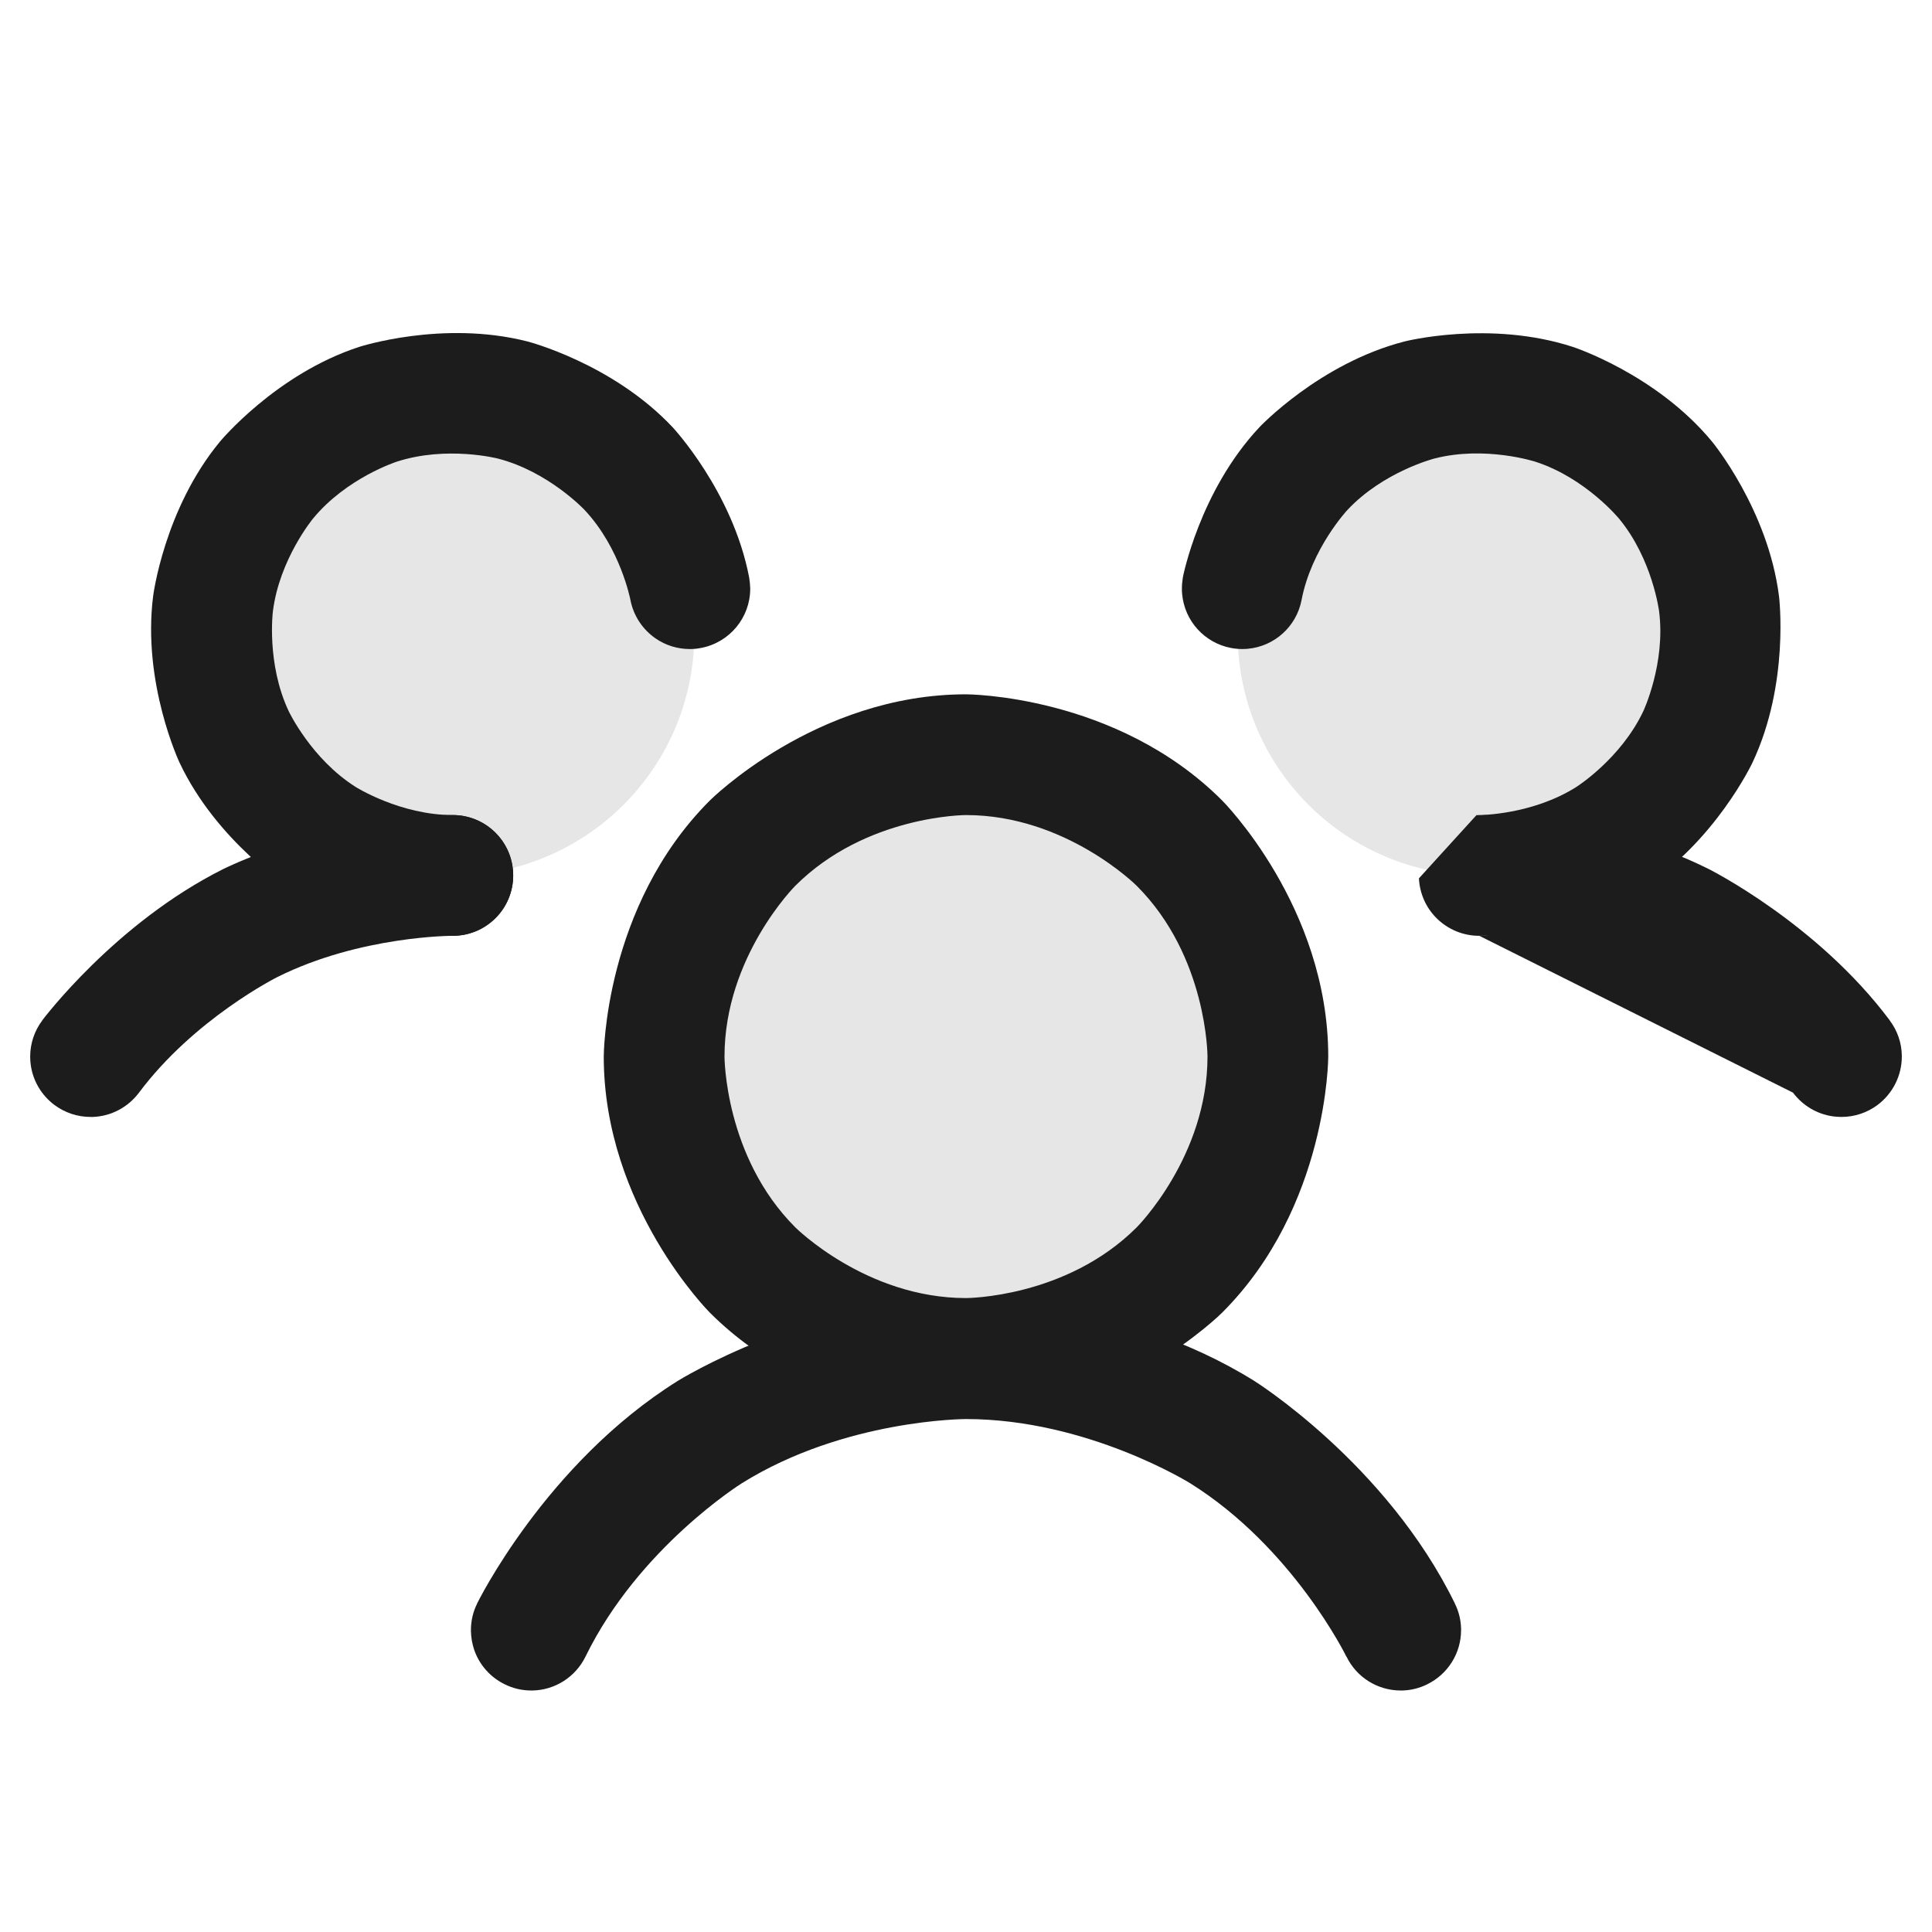
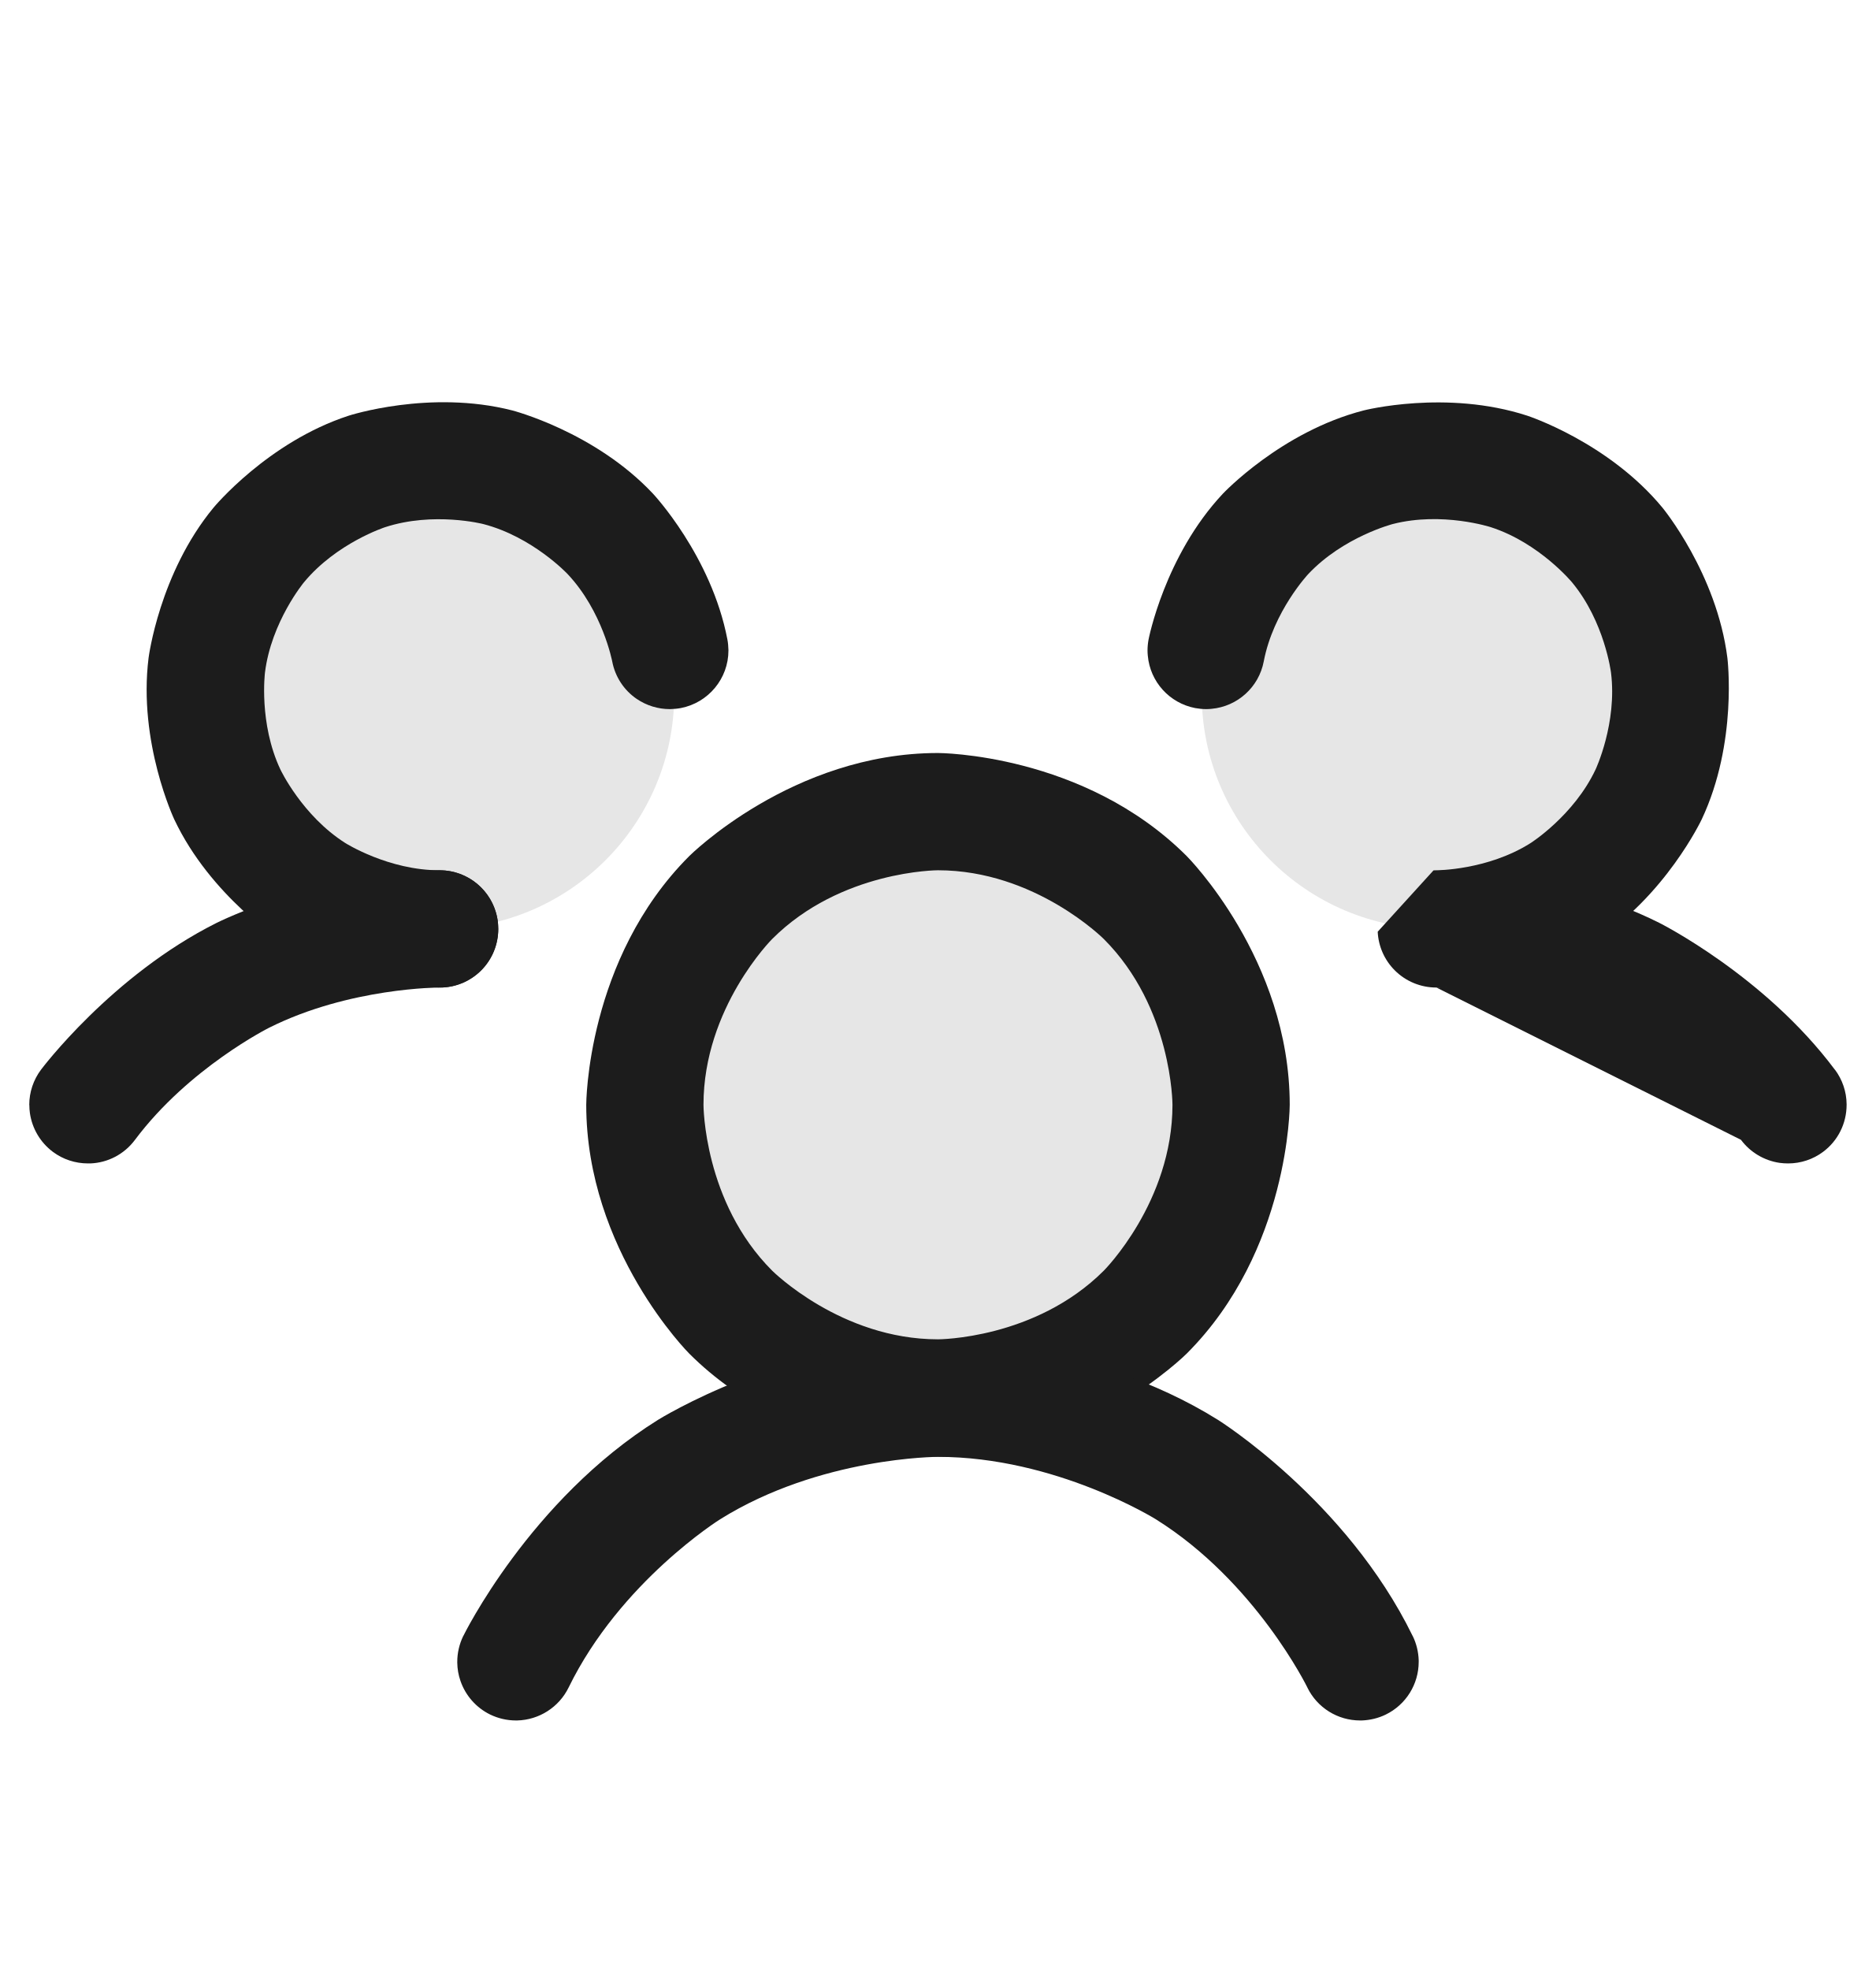
- <svg xmlns="http://www.w3.org/2000/svg" width="16" height="16" viewBox="0 0 16 16" fill="none">
-   <path d="M10.5 8.75C10.5 10.131 9.381 11.25 8 11.25C6.619 11.25 5.5 10.131 5.5 8.75C5.5 7.369 6.619 6.25 8 6.25C9.381 6.25 10.5 7.369 10.5 8.75Z" fill="black" fill-opacity="0.1" />
-   <path d="M5.75 5.25C5.75 6.355 4.855 7.25 3.75 7.25C2.645 7.25 1.75 6.355 1.75 5.25C1.75 4.145 2.645 3.25 3.75 3.25C4.855 3.25 5.75 4.145 5.75 5.25Z" fill="black" fill-opacity="0.1" />
-   <path d="M14.25 5.25C14.25 6.355 13.355 7.25 12.25 7.25C11.145 7.25 10.25 6.355 10.25 5.25C10.25 4.145 11.145 3.25 12.25 3.25C13.355 3.25 14.25 4.145 14.25 5.25Z" fill="black" fill-opacity="0.1" />
-   <path fill-rule="evenodd" clip-rule="evenodd" d="M8 5.75C8 5.75 9.243 5.75 10.121 6.629C10.121 6.629 11 7.507 11 8.75C11 8.75 11 9.993 10.121 10.871C10.121 10.871 9.243 11.75 8 11.75C8 11.75 6.757 11.75 5.879 10.871C5.879 10.871 5 9.993 5 8.75C5 8.75 5 7.507 5.879 6.629C5.879 6.629 6.757 5.75 8 5.75ZM8 6.75C8 6.75 7.172 6.75 6.586 7.336C6.586 7.336 6 7.922 6 8.75C6 8.75 6 9.578 6.586 10.164C6.586 10.164 7.172 10.75 8 10.75C8 10.75 8.828 10.75 9.414 10.164C9.414 10.164 10 9.578 10 8.75C10 8.75 10 7.922 9.414 7.336C9.414 7.336 8.828 6.75 8 6.75Z" fill="#1C1C1C" />
-   <path d="M14.849 9.049L14.849 9.049C14.929 9.156 15.047 9.226 15.178 9.245C15.202 9.248 15.226 9.25 15.25 9.25L15.251 9.25C15.358 9.25 15.463 9.215 15.549 9.151C15.675 9.056 15.75 8.908 15.75 8.75L15.75 8.744C15.749 8.638 15.714 8.536 15.65 8.451L15.65 8.45C15.049 7.646 14.151 7.197 14.151 7.197C13.253 6.748 12.249 6.75 12.249 6.75L12.25 6.75C12.526 6.75 12.75 6.974 12.75 7.25C12.75 7.526 12.527 7.749 12.251 7.75L14.849 9.049Z" fill="#1C1C1C" />
-   <path d="M2.296 8.092C2.982 7.749 3.749 7.75 3.749 7.75L3.75 7.75H3.75C3.758 7.75 3.765 7.75 3.773 7.749C3.897 7.744 4.015 7.692 4.103 7.604C4.197 7.511 4.25 7.383 4.25 7.251L4.25 7.25V7.25C4.25 7.22 4.247 7.19 4.242 7.16C4.198 6.923 3.992 6.75 3.751 6.75L3.75 6.75C2.746 6.749 1.849 7.197 1.849 7.197C0.951 7.646 0.35 8.45 0.35 8.45L0.35 8.451C0.285 8.537 0.25 8.642 0.25 8.75L0.25 8.755C0.25 8.777 0.252 8.8 0.255 8.822C0.274 8.953 0.344 9.071 0.451 9.151C0.537 9.215 0.642 9.25 0.75 9.25C0.757 9.25 0.763 9.25 0.77 9.25C0.921 9.244 1.06 9.17 1.151 9.049C1.61 8.435 2.296 8.092 2.296 8.092Z" fill="#1C1C1C" />
-   <path d="M9.857 12.284C10.709 12.816 11.15 13.719 11.15 13.719L11.15 13.719L11.151 13.719C11.234 13.891 11.409 14 11.6 14L11.614 14C11.685 13.998 11.755 13.981 11.819 13.949C11.991 13.865 12.1 13.691 12.1 13.5L12.1 13.486C12.098 13.415 12.081 13.345 12.049 13.281L12.049 13.28C11.482 12.12 10.387 11.436 10.387 11.436C9.291 10.752 8 10.752 8 10.752C6.708 10.752 5.613 11.436 5.613 11.436C4.518 12.12 3.951 13.28 3.951 13.28L3.951 13.281C3.917 13.349 3.9 13.424 3.9 13.5L3.9 13.507C3.901 13.56 3.91 13.612 3.927 13.663C3.97 13.788 4.061 13.891 4.181 13.949C4.249 13.983 4.324 14 4.4 14L4.411 14C4.598 13.996 4.767 13.887 4.849 13.719C5.29 12.816 6.143 12.284 6.143 12.284C6.995 11.752 8 11.752 8 11.752C9.005 11.752 9.857 12.284 9.857 12.284Z" fill="#1C1C1C" />
-   <path d="M4.841 4.223C5.14 4.541 5.221 4.969 5.221 4.969C5.246 5.099 5.322 5.214 5.432 5.289C5.514 5.345 5.612 5.375 5.713 5.375L5.716 5.375C5.746 5.375 5.776 5.372 5.806 5.366C6.042 5.321 6.213 5.115 6.213 4.875L6.213 4.872C6.212 4.842 6.209 4.811 6.204 4.781C6.067 4.068 5.57 3.538 5.57 3.538C5.073 3.009 4.369 2.828 4.369 2.828C3.665 2.648 2.974 2.873 2.974 2.873C2.284 3.098 1.821 3.658 1.821 3.658C1.358 4.218 1.268 4.938 1.268 4.938C1.177 5.659 1.487 6.316 1.487 6.316C1.797 6.973 2.41 7.362 2.41 7.362C3.024 7.751 3.75 7.75 3.75 7.75L3.751 7.75C3.883 7.75 4.01 7.697 4.104 7.603C4.198 7.509 4.25 7.382 4.25 7.25L4.25 7.249C4.25 6.974 4.026 6.75 3.75 6.75L3.75 6.75C3.314 6.75 2.945 6.517 2.945 6.517C2.577 6.284 2.391 5.89 2.391 5.89C2.205 5.495 2.26 5.063 2.26 5.063C2.314 4.631 2.592 4.295 2.592 4.295C2.869 3.958 3.284 3.824 3.284 3.824C3.698 3.689 4.121 3.797 4.121 3.797C4.543 3.905 4.841 4.223 4.841 4.223Z" fill="#1C1C1C" />
-   <path d="M13.055 6.517C12.687 6.75 12.251 6.75 12.251 6.75L12.25 6.75C12.242 6.75 12.234 6.75 12.227 6.751L11.751 7.274C11.757 7.398 11.808 7.515 11.896 7.603C11.99 7.697 12.117 7.75 12.25 7.75L12.25 7.75C12.976 7.751 13.59 7.362 13.59 7.362C14.204 6.973 14.513 6.316 14.513 6.316C14.823 5.659 14.733 4.938 14.733 4.938C14.642 4.218 14.179 3.658 14.179 3.658C13.717 3.098 13.026 2.873 13.026 2.873C12.335 2.648 11.631 2.828 11.631 2.828C10.928 3.009 10.43 3.538 10.43 3.538C9.933 4.068 9.796 4.781 9.796 4.781C9.791 4.812 9.788 4.844 9.788 4.875C9.788 4.89 9.788 4.905 9.79 4.92C9.81 5.142 9.975 5.324 10.194 5.366C10.225 5.372 10.256 5.375 10.288 5.375C10.303 5.375 10.318 5.374 10.333 5.373C10.555 5.353 10.737 5.188 10.779 4.969C10.861 4.541 11.159 4.223 11.159 4.223C11.457 3.905 11.88 3.797 11.88 3.797C12.302 3.689 12.716 3.824 12.716 3.824C13.131 3.958 13.408 4.295 13.408 4.295C13.686 4.631 13.74 5.063 13.74 5.063C13.795 5.495 13.609 5.89 13.609 5.89C13.423 6.284 13.055 6.517 13.055 6.517Z" fill="#1C1C1C" />
+ <svg xmlns="http://www.w3.org/2000/svg" width="20" height="21" viewBox="0 0 20 21" fill="none">
+   <path d="M13.125 11.777C13.125 13.503 11.726 14.902 10 14.902C8.274 14.902 6.875 13.503 6.875 11.777C6.875 10.052 8.274 8.652 10 8.652C11.726 8.652 13.125 10.052 13.125 11.777Z" fill="#E6E6E6" />
+   <path d="M7.188 7.402C7.188 8.783 6.068 9.902 4.688 9.902C3.307 9.902 2.188 8.783 2.188 7.402C2.188 6.022 3.307 4.902 4.688 4.902C6.068 4.902 7.188 6.022 7.188 7.402Z" fill="black" fill-opacity="0.1" />
+   <path d="M17.812 7.402C17.812 8.783 16.693 9.902 15.312 9.902C13.932 9.902 12.812 8.783 12.812 7.402C12.812 6.022 13.932 4.902 15.312 4.902C16.693 4.902 17.812 6.022 17.812 7.402Z" fill="black" fill-opacity="0.1" />
+   <path fill-rule="evenodd" clip-rule="evenodd" d="M10 8.027C10 8.027 11.553 8.027 12.652 9.126C12.652 9.126 13.75 10.224 13.75 11.777C13.75 11.777 13.75 13.331 12.652 14.429C12.652 14.429 11.553 15.527 10 15.527C10 15.527 8.447 15.527 7.348 14.429C7.348 14.429 6.25 13.331 6.25 11.777C6.25 11.777 6.25 10.224 7.348 9.126C7.348 9.126 8.447 8.027 10 8.027ZM10 9.277C10 9.277 8.964 9.277 8.232 10.01C8.232 10.01 7.5 10.742 7.5 11.777C7.5 11.777 7.5 12.813 8.232 13.545C8.232 13.545 8.964 14.277 10 14.277C10 14.277 11.036 14.277 11.768 13.545C11.768 13.545 12.5 12.813 12.5 11.777C12.5 11.777 12.5 10.742 11.768 10.01C11.768 10.01 11.036 9.277 10 9.277Z" fill="#1C1C1C" />
+   <path d="M18.562 12.151L18.562 12.152C18.661 12.284 18.809 12.372 18.973 12.396C19.003 12.4 19.032 12.402 19.062 12.402L19.064 12.402C19.198 12.402 19.329 12.359 19.437 12.278C19.595 12.16 19.687 11.975 19.687 11.777L19.687 11.77C19.686 11.638 19.642 11.509 19.563 11.403L19.562 11.403C18.811 10.398 17.689 9.837 17.689 9.837C16.567 9.275 15.311 9.277 15.311 9.277L15.312 9.277C15.658 9.277 15.937 9.557 15.937 9.902C15.937 10.247 15.659 10.527 15.314 10.527L18.562 12.151Z" fill="#1C1C1C" />
+   <path d="M2.87 10.955C3.728 10.526 4.686 10.527 4.686 10.527L4.687 10.527H4.688C4.697 10.527 4.707 10.527 4.716 10.527C4.872 10.52 5.019 10.455 5.129 10.345C5.246 10.228 5.312 10.069 5.312 9.904L5.312 9.903V9.902C5.312 9.865 5.309 9.827 5.302 9.79C5.248 9.493 4.99 9.278 4.689 9.277L4.688 9.277C3.433 9.276 2.311 9.837 2.311 9.837C1.189 10.398 0.437 11.403 0.437 11.403L0.437 11.403C0.356 11.511 0.312 11.643 0.312 11.777L0.313 11.784C0.313 11.812 0.315 11.839 0.319 11.867C0.343 12.031 0.431 12.179 0.563 12.278C0.671 12.359 0.803 12.402 0.938 12.402C0.946 12.402 0.954 12.402 0.963 12.402C1.151 12.395 1.325 12.303 1.438 12.152C2.012 11.384 2.87 10.955 2.87 10.955Z" fill="#1C1C1C" />
+   <path d="M12.322 16.195C13.387 16.86 13.938 17.988 13.938 17.988L13.938 17.989L13.938 17.989C14.043 18.204 14.261 18.34 14.5 18.34L14.517 18.34C14.606 18.337 14.694 18.316 14.774 18.277C14.989 18.172 15.125 17.954 15.125 17.715L15.125 17.698C15.122 17.609 15.101 17.521 15.062 17.441L15.061 17.44C14.353 15.99 12.984 15.135 12.984 15.135C11.614 14.28 10 14.28 10 14.28C8.386 14.28 7.016 15.135 7.016 15.135C5.647 15.99 4.939 17.44 4.939 17.44L4.938 17.441C4.897 17.526 4.875 17.62 4.875 17.715L4.875 17.723C4.876 17.79 4.887 17.855 4.909 17.918C4.963 18.075 5.077 18.204 5.226 18.277C5.311 18.318 5.405 18.34 5.5 18.34L5.514 18.34C5.748 18.334 5.959 18.199 6.062 17.989C6.613 16.86 7.678 16.195 7.678 16.195C8.744 15.53 10 15.53 10 15.53C11.256 15.53 12.322 16.195 12.322 16.195Z" fill="#1C1C1C" />
+   <path d="M6.051 6.119C6.425 6.516 6.527 7.051 6.527 7.051C6.558 7.214 6.652 7.358 6.789 7.451C6.893 7.521 7.015 7.559 7.141 7.559L7.145 7.559C7.183 7.558 7.22 7.555 7.258 7.548C7.552 7.491 7.766 7.234 7.766 6.934L7.766 6.93C7.765 6.892 7.762 6.854 7.755 6.817C7.584 5.925 6.962 5.263 6.962 5.263C6.341 4.601 5.461 4.375 5.461 4.375C4.581 4.15 3.718 4.431 3.718 4.431C2.854 4.712 2.276 5.412 2.276 5.412C1.698 6.112 1.584 7.013 1.584 7.013C1.471 7.914 1.858 8.735 1.858 8.735C2.246 9.557 3.013 10.043 3.013 10.043C3.78 10.528 4.687 10.527 4.687 10.527L4.688 10.527C4.854 10.527 5.013 10.461 5.13 10.344C5.247 10.227 5.312 10.068 5.312 9.902L5.312 9.902C5.312 9.557 5.032 9.277 4.687 9.277L4.687 9.277C4.142 9.278 3.682 8.987 3.682 8.987C3.221 8.695 2.989 8.202 2.989 8.202C2.757 7.709 2.825 7.169 2.825 7.169C2.892 6.628 3.24 6.208 3.24 6.208C3.587 5.788 4.105 5.62 4.105 5.62C4.623 5.451 5.151 5.586 5.151 5.586C5.678 5.722 6.051 6.119 6.051 6.119Z" fill="#1C1C1C" />
+   <path d="M16.318 8.987C15.858 9.278 15.313 9.277 15.313 9.277L15.312 9.277C15.303 9.277 15.293 9.278 15.283 9.278L14.688 9.932C14.695 10.087 14.76 10.234 14.87 10.344C14.987 10.461 15.146 10.527 15.312 10.527L15.312 10.527C16.22 10.528 16.987 10.043 16.987 10.043C17.754 9.557 18.142 8.735 18.142 8.735C18.529 7.914 18.416 7.013 18.416 7.013C18.302 6.112 17.724 5.412 17.724 5.412C17.146 4.712 16.282 4.431 16.282 4.431C15.419 4.15 14.539 4.375 14.539 4.375C13.659 4.601 13.037 5.263 13.037 5.263C12.416 5.925 12.245 6.817 12.245 6.817C12.238 6.855 12.234 6.894 12.234 6.934C12.234 6.953 12.235 6.971 12.237 6.99C12.262 7.268 12.468 7.495 12.742 7.548C12.781 7.555 12.82 7.559 12.859 7.559C12.878 7.559 12.897 7.558 12.916 7.556C13.193 7.531 13.421 7.325 13.473 7.051C13.575 6.516 13.948 6.119 13.948 6.119C14.322 5.722 14.849 5.586 14.849 5.586C15.377 5.451 15.895 5.62 15.895 5.62C16.413 5.788 16.76 6.208 16.76 6.208C17.108 6.628 17.175 7.169 17.175 7.169C17.243 7.709 17.011 8.202 17.011 8.202C16.779 8.695 16.318 8.987 16.318 8.987Z" fill="#1C1C1C" />
</svg>
